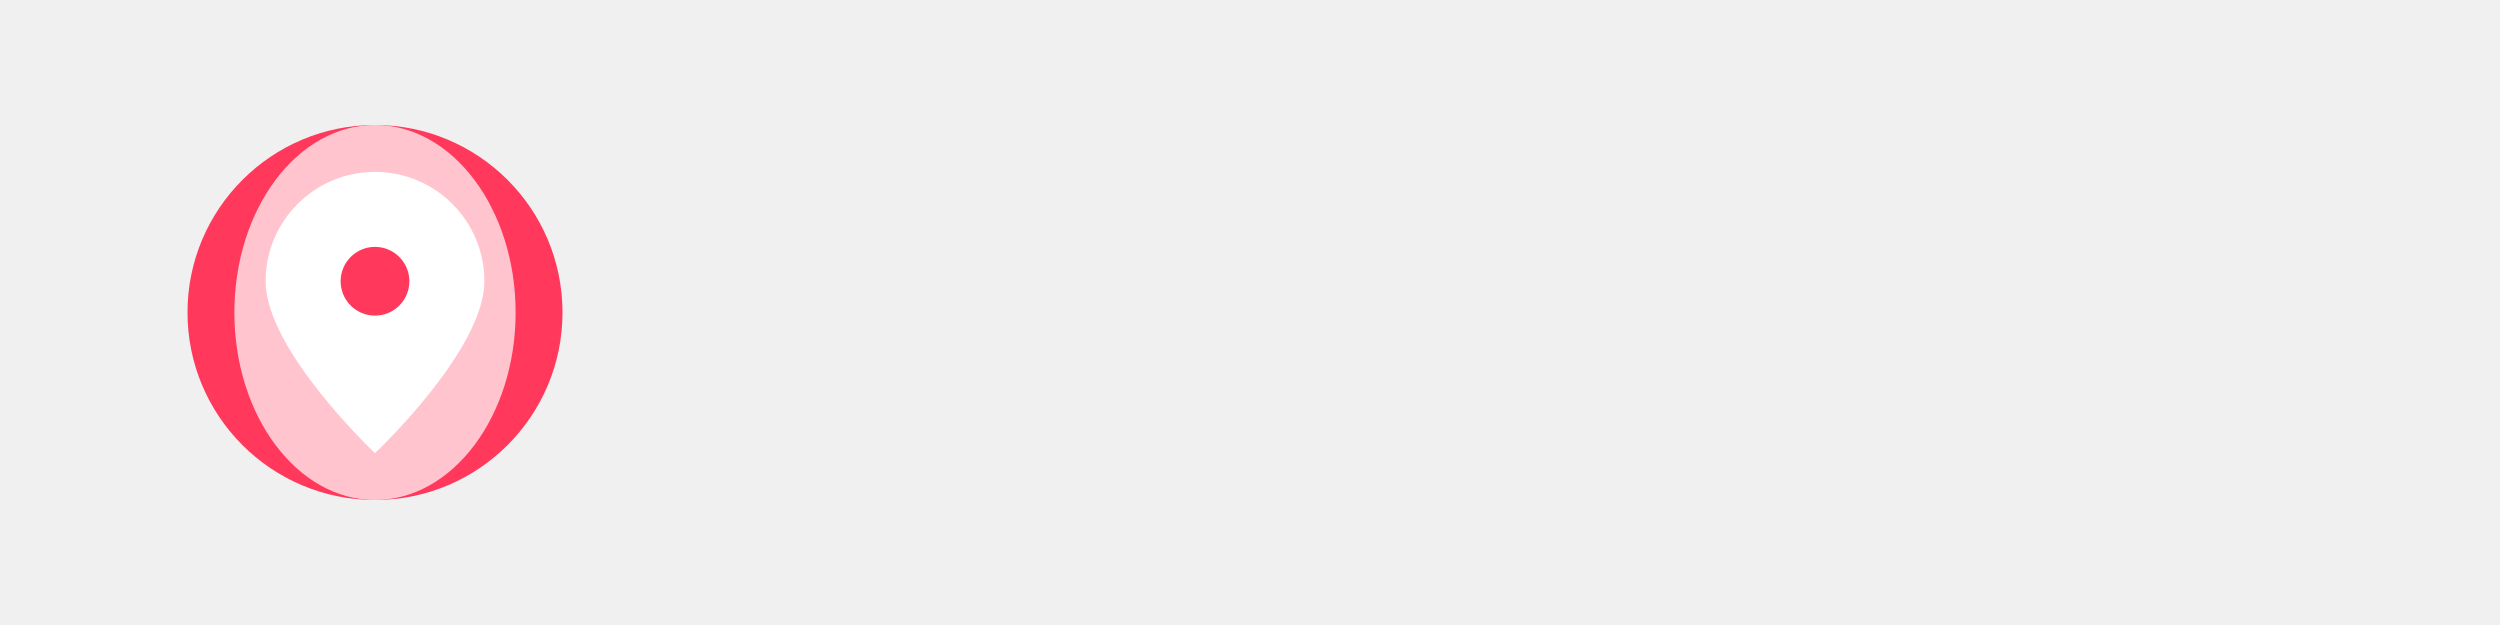
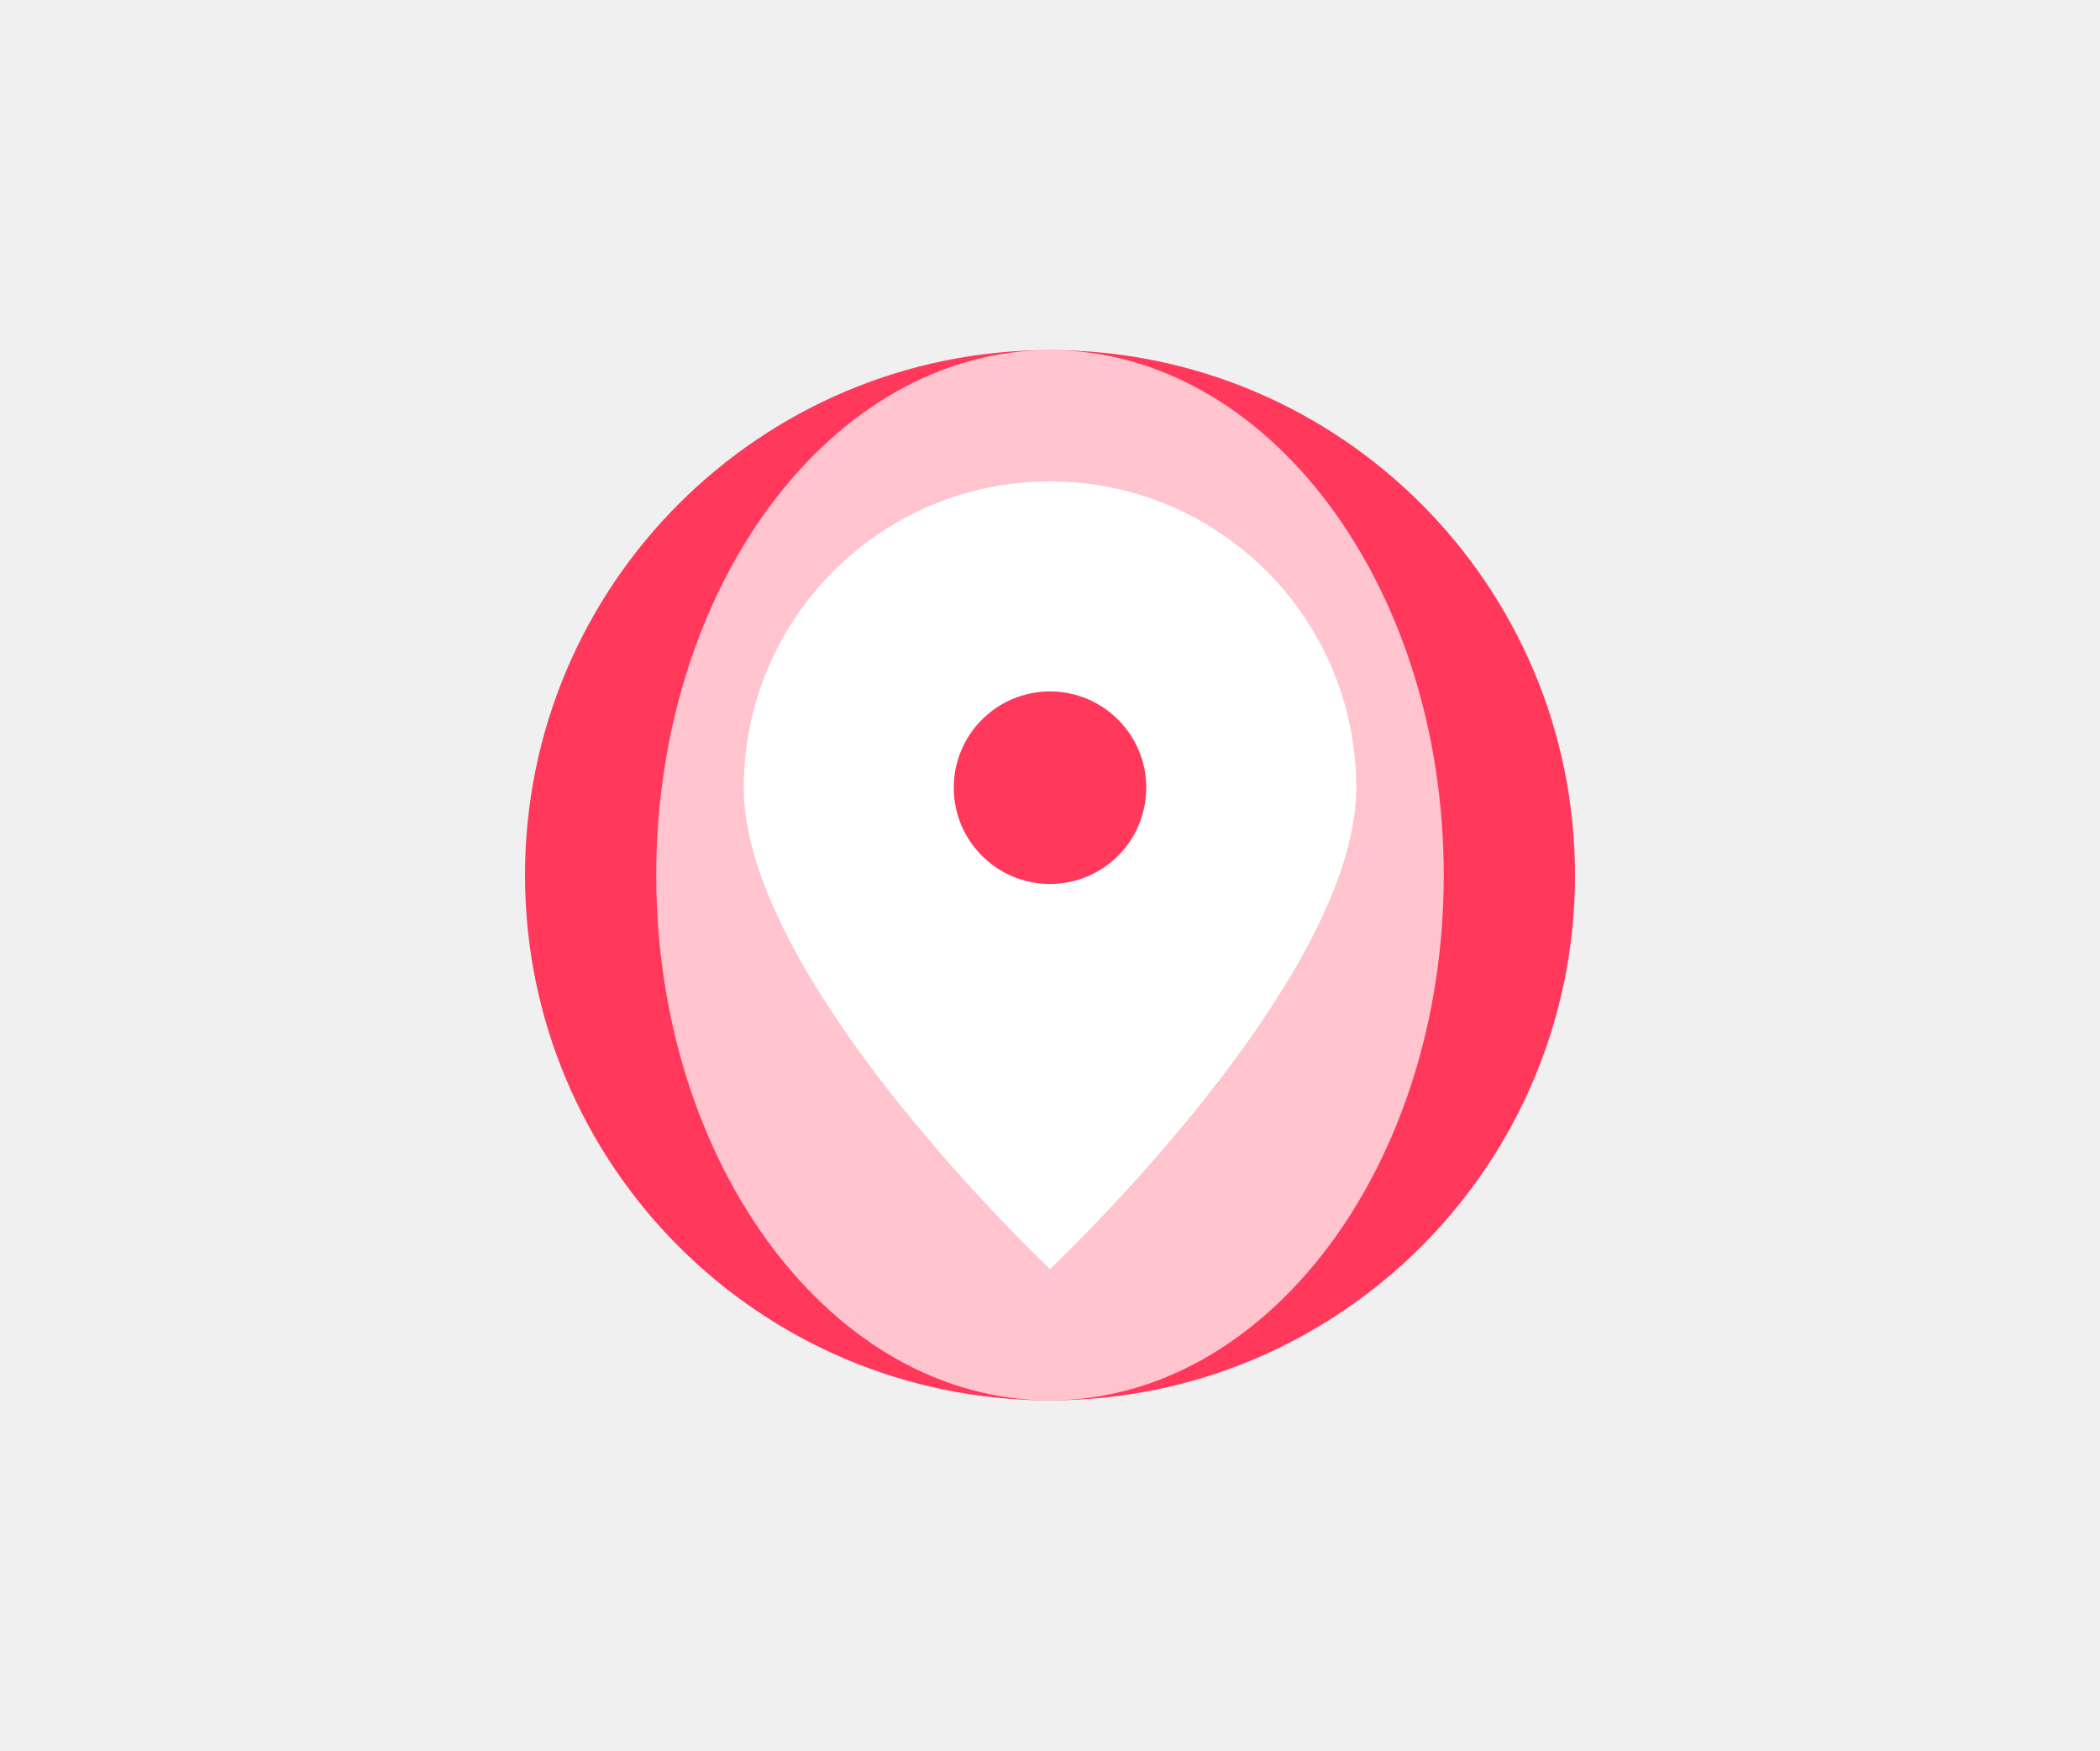
- <svg xmlns="http://www.w3.org/2000/svg" width="160" height="40" viewBox="0 0 160 40" fill="none">
+ <svg xmlns="http://www.w3.org/2000/svg" width="48" height="40" viewBox="0 0 48 40" fill="none">
  <g>
    <circle cx="24" cy="20" r="12" fill="#ff385c" />
    <ellipse cx="24" cy="20" rx="9" ry="12" fill="white" fill-opacity="0.7" />
    <path d="M24 11C27.866 11 31 14.134 31 18C31 22.418 24 29 24 29C24 29 17 22.418 17 18C17 14.134 20.134 11 24 11Z" fill="#fff" />
    <circle cx="24" cy="18" r="2.2" fill="#ff385c" />
  </g>
</svg>
